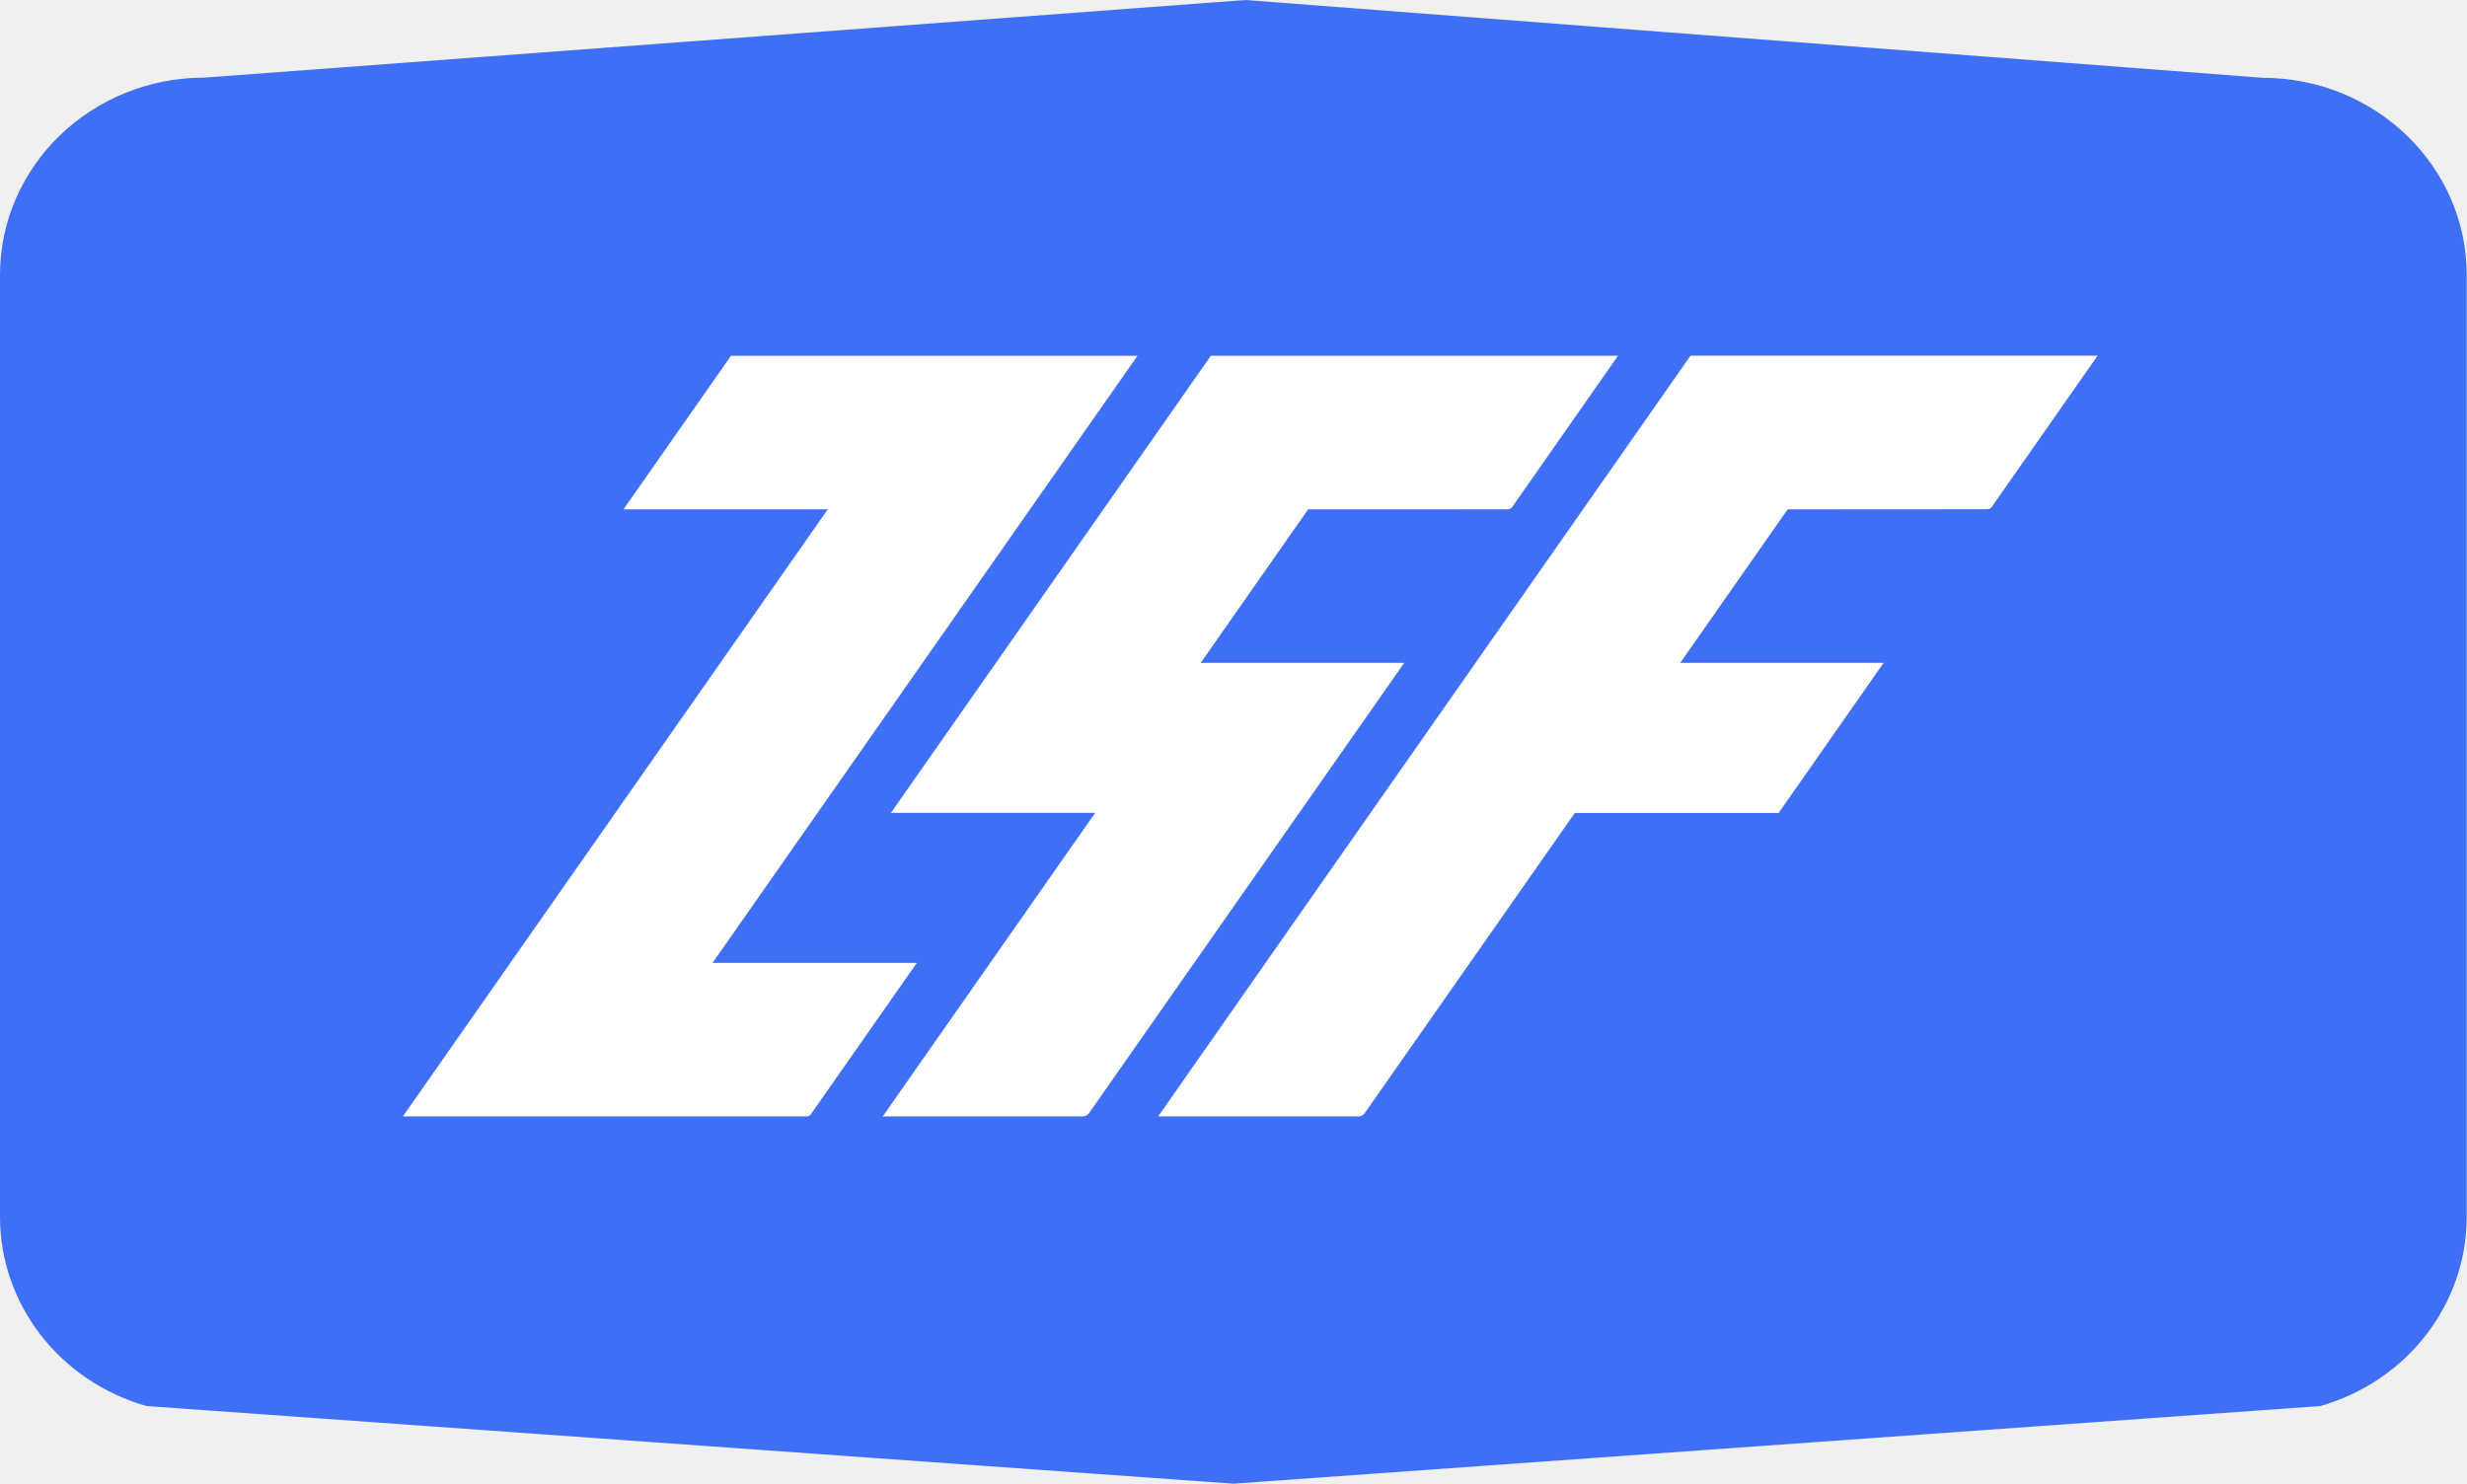
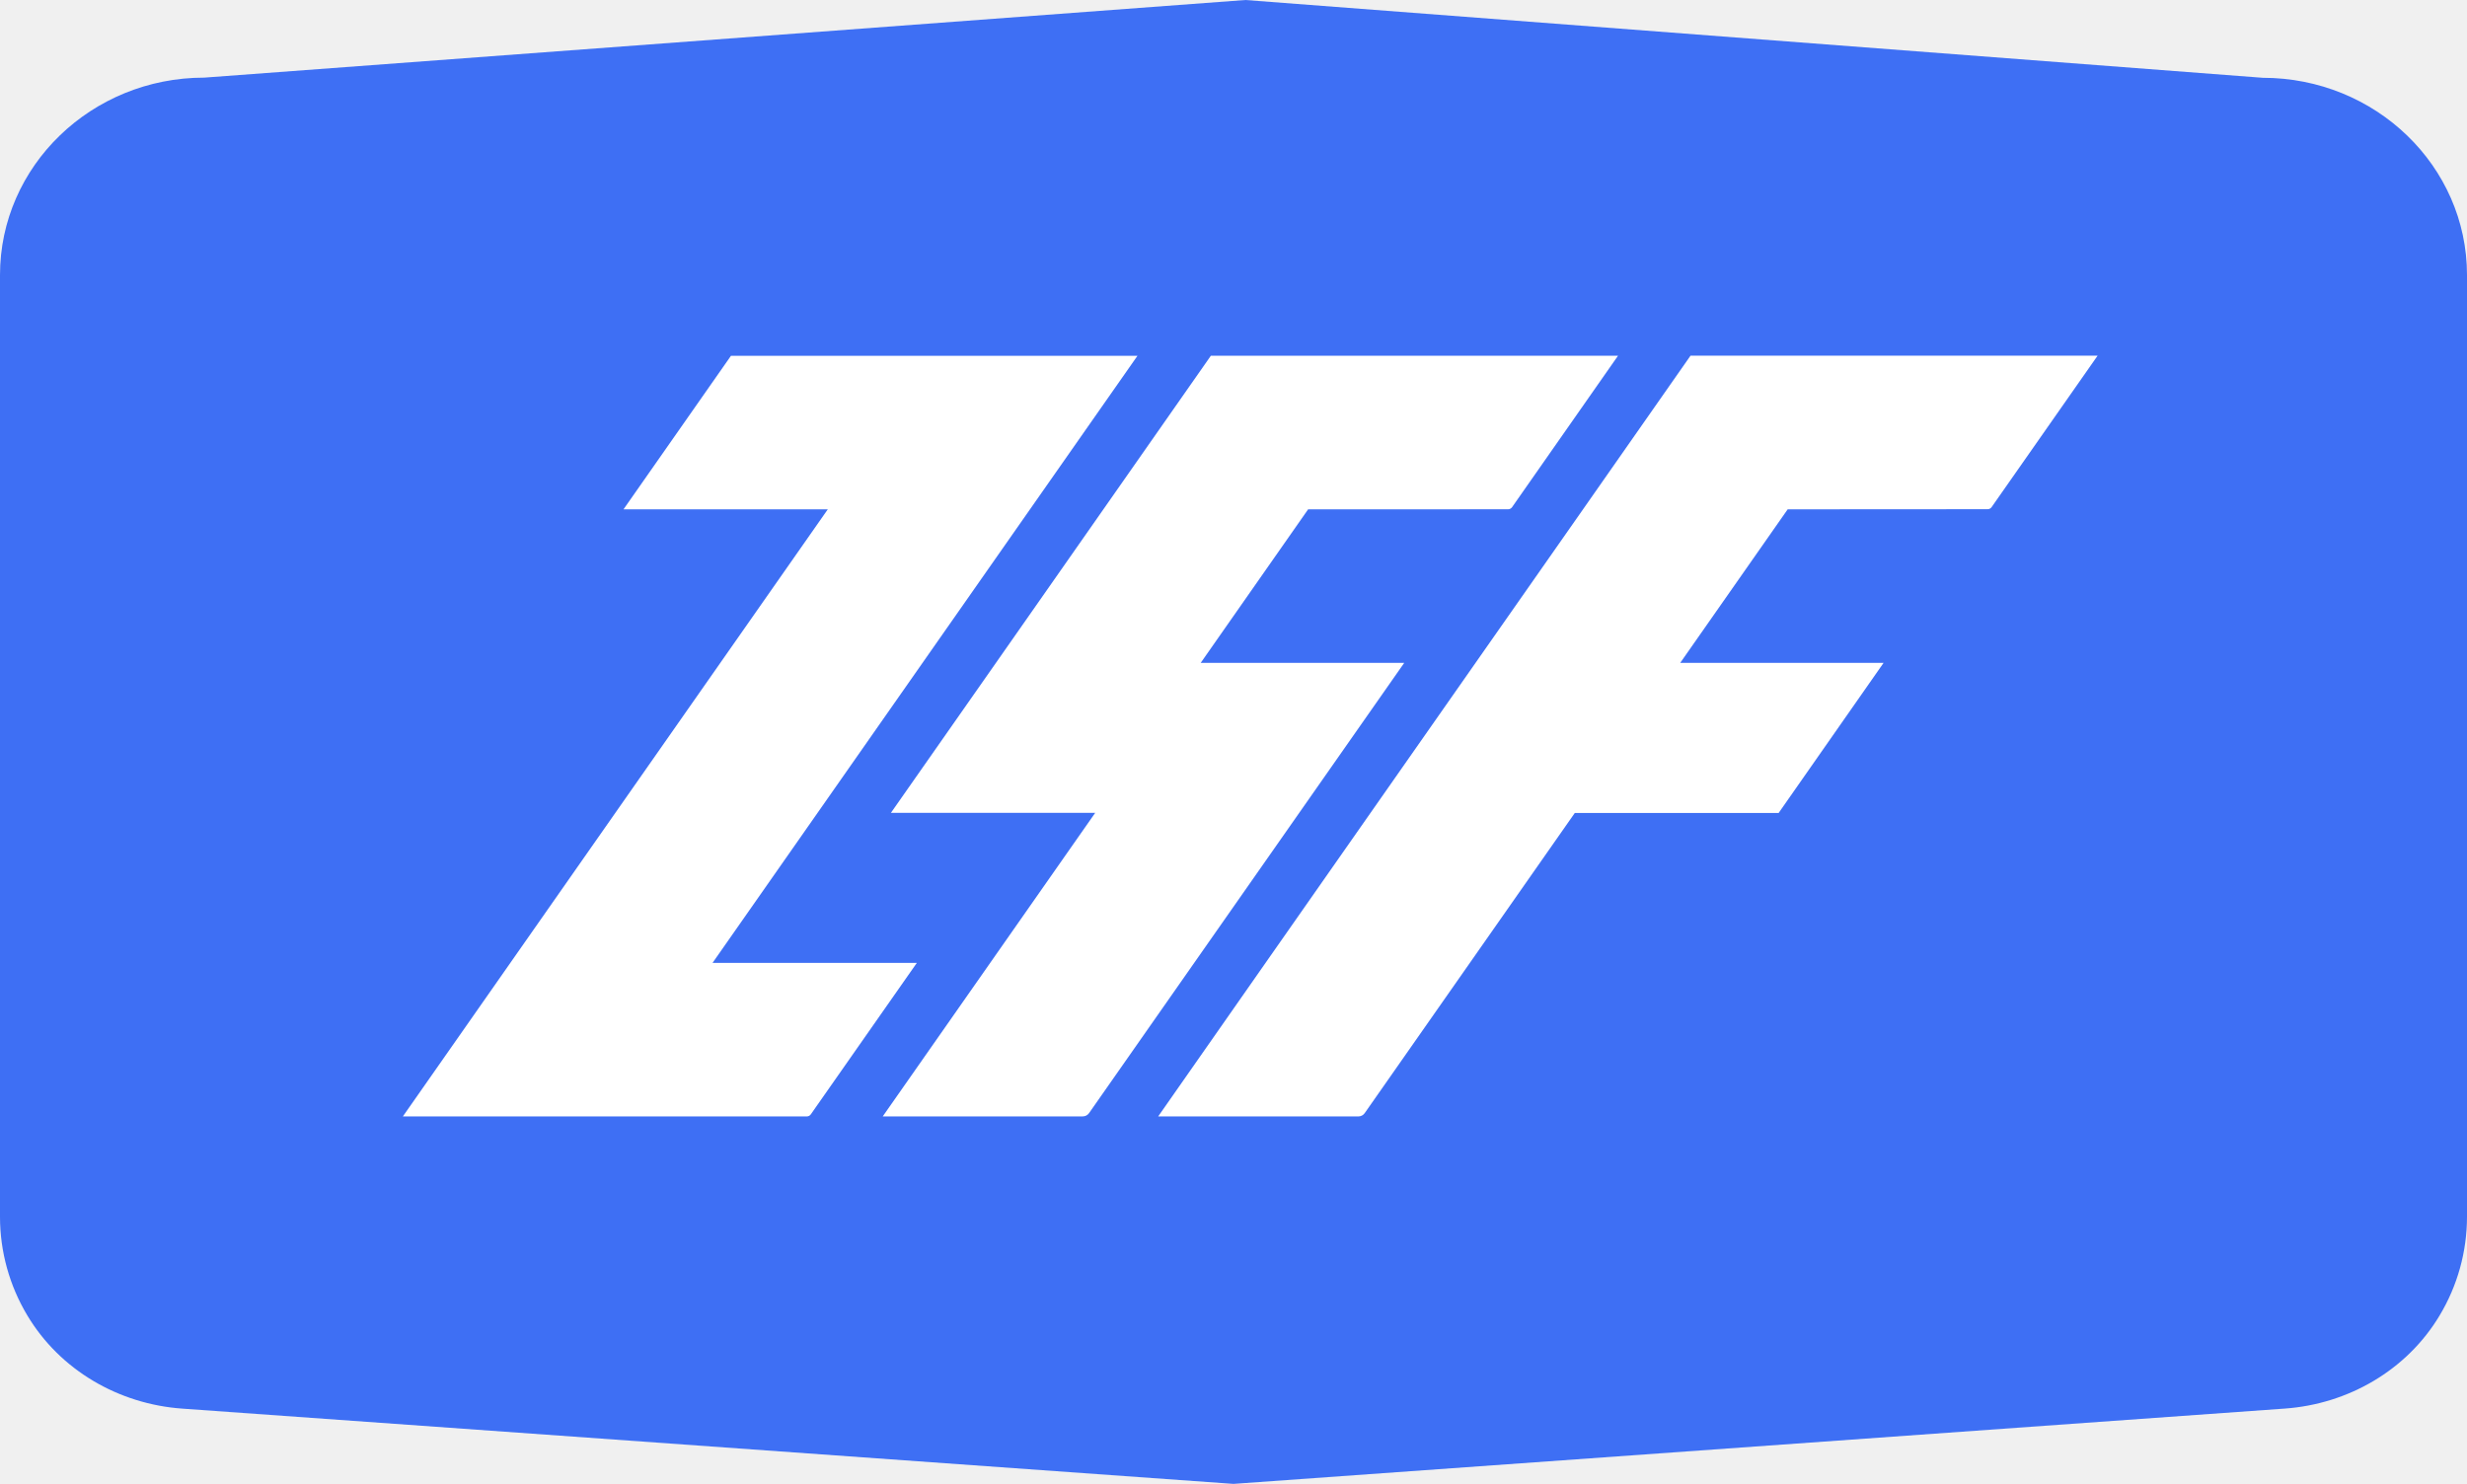
<svg xmlns="http://www.w3.org/2000/svg" id="Layer_1" data-name="Layer 1" viewBox="0 0 603.79 363.2">
-   <path d="M0,67.32V297.84c0,21.41,14.6,40.27,35.86,46.32l266,19,266-19c21.26-6.05,35.86-24.91,35.86-46.32V67.32c0-26.66-22.37-48.28-50-48.28L304.8,0,50,19C22.37,19,0,40.66,0,67.32Z" fill="#3e6ff4" />
+   <path d="M0,67.32V297.84A46.94,46.94,0,0,0,6.7,322c8,13.37,22.34,21.68,37.89,22.79l257.3,18.42L559.2,344.78c15.55-1.11,29.89-9.42,37.89-22.79a46.94,46.94,0,0,0,6.7-24.15V67.32c0-26.66-22.37-48.28-50-48.28L304.8,0,50,19C22.37,19,0,40.66,0,67.32Z" fill="#3e6ff4" />
  <path d="M278.39,87.09l-26,37.15-26,37.15-26,37.15-26,37.15h50l-25.94,37.06a1.21,1.21,0,0,1-1,.52H98.6l26-37.15,26-37.15,26-37.15,26-37.15h-50l26.3-37.58Z" fill="#fff" />
  <path d="M320.16,124.67l-26.29,37.58h49.81l-25.9,37-25.9,37-25.34,36.21a1.87,1.87,0,0,1-1.54.8H216.05l26-37.15,26-37.15h-50l26.11-37.29,26.1-37.3,26.09-37.29H396l-25.93,37.07a1.22,1.22,0,0,1-1,.51Z" fill="#fff" />
  <path d="M437.53,124.67l-26.3,37.58H461L435.31,199H385.42l-26,37.15L334,272.47a1.89,1.89,0,0,1-1.54.8h-49L309.52,236l26.06-37.24,26.06-37.23,26.06-37.23,26.05-37.24h99.63l-25.94,37.07a1.19,1.19,0,0,1-1,.51Z" fill="#fff" />
</svg>
